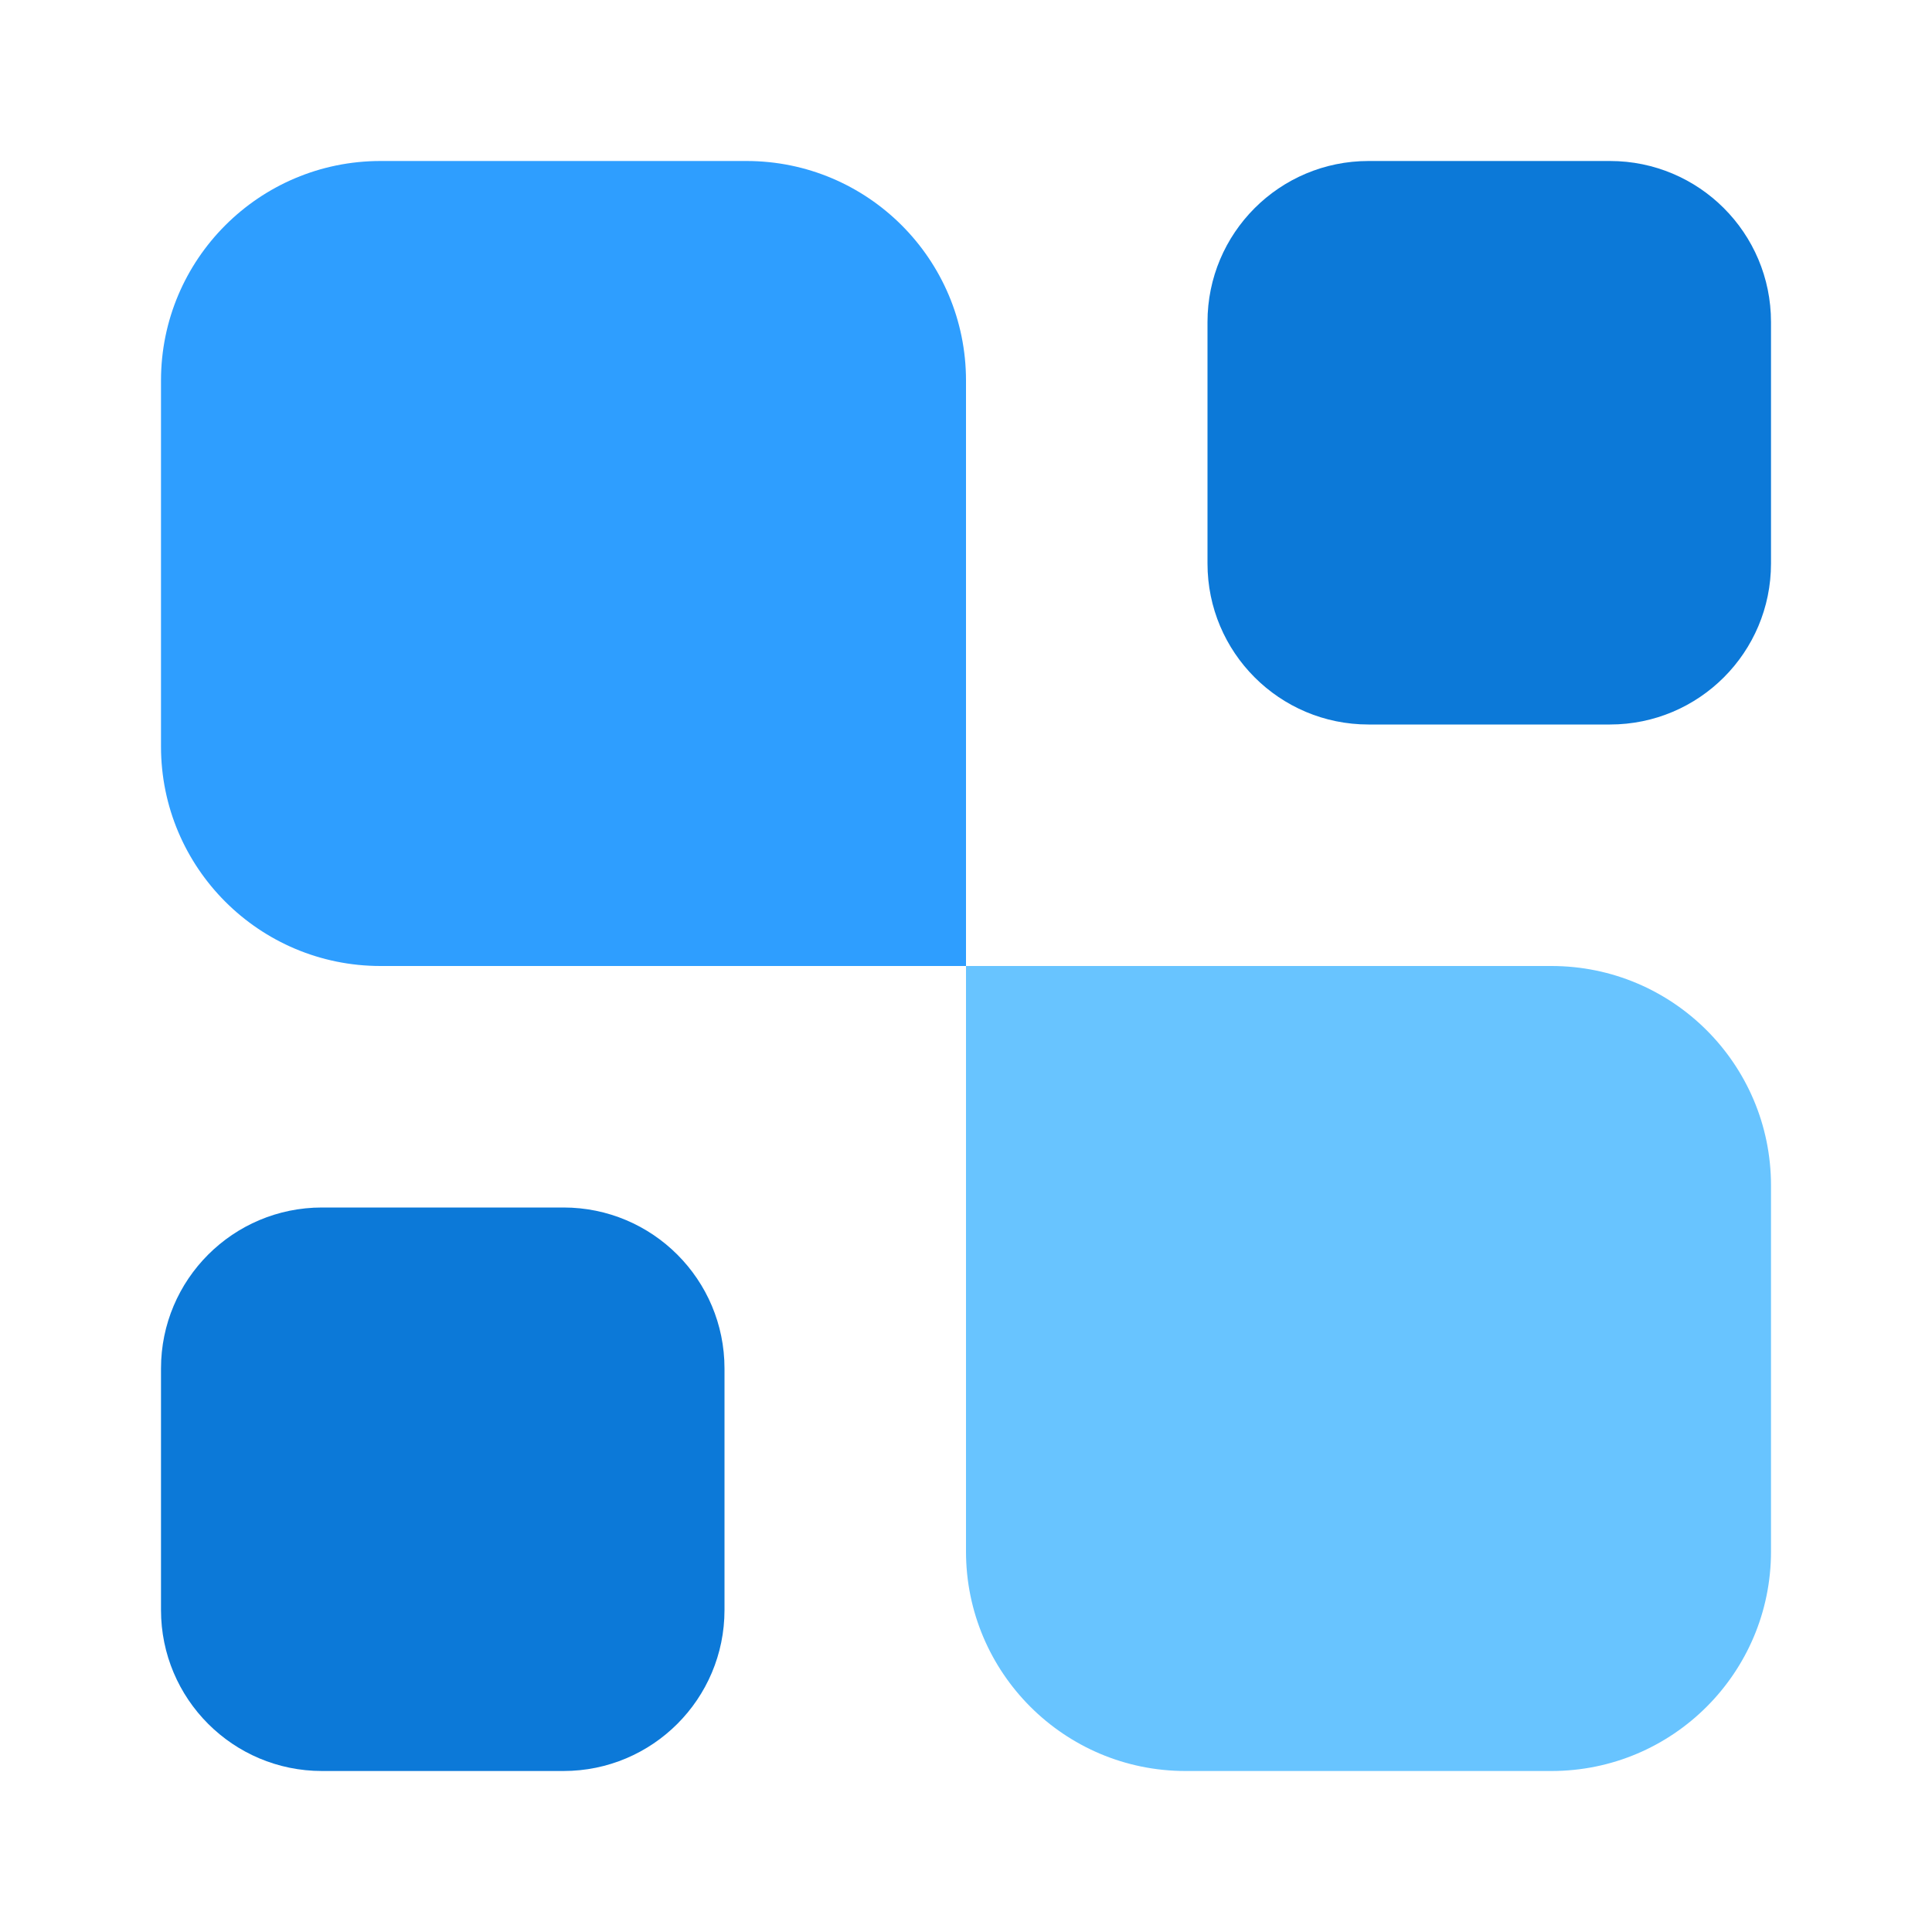
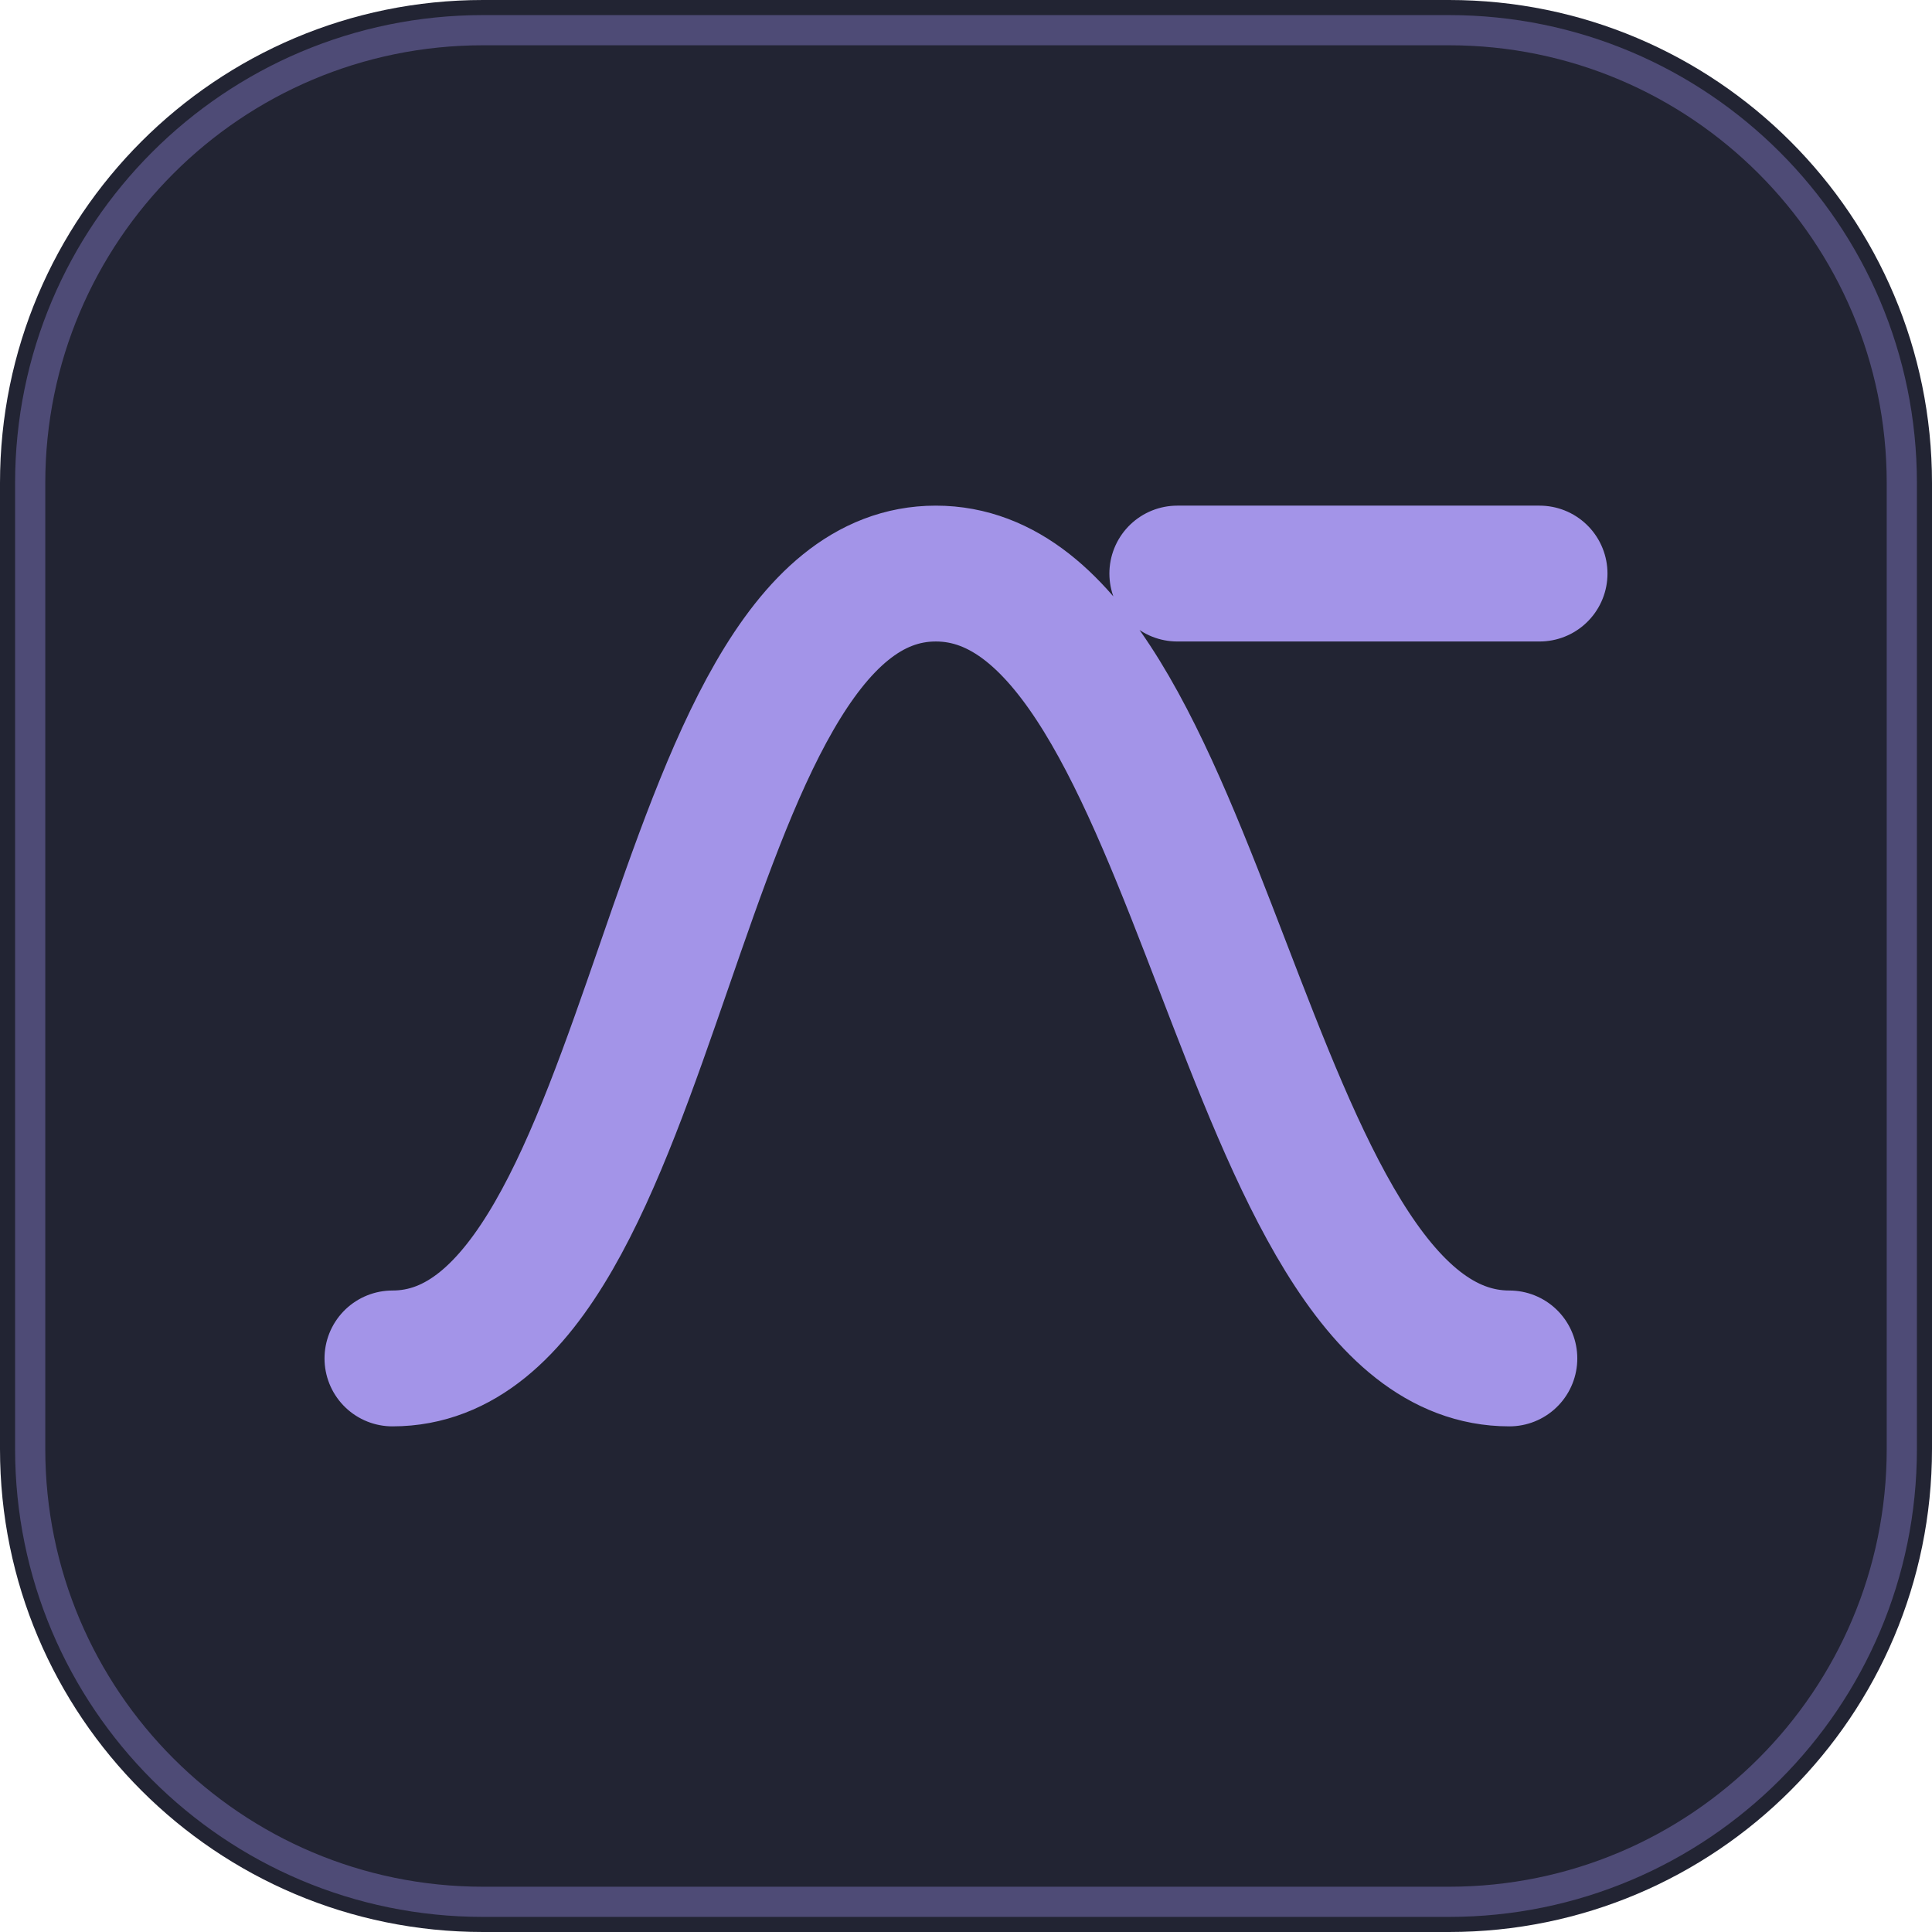
- <svg xmlns="http://www.w3.org/2000/svg" width="24" height="24" viewBox="0 0 24 24" fill="none">
-   <path d="M22 19.273C22 20.779 20.779 22 19.273 22H14.727C13.221 22 12 20.779 12 19.273V12H19.273C20.779 12 22 13.221 22 14.727V19.273Z" fill="#68C4FF" />
-   <path d="M20 2C21.105 2 22 2.895 22 4V7C22 8.105 21.105 9 20 9H17C15.895 9 15 8.105 15 7V4C15 2.895 15.895 2 17 2H20Z" fill="#0C79D8" />
-   <path d="M7 15C8.105 15 9 15.895 9 17V20C9 21.105 8.105 22 7 22H4C2.895 22 2 21.105 2 20V17C2 15.895 2.895 15 4 15H7Z" fill="#0C79D8" />
-   <path d="M12 12H4.727C3.221 12 2 10.779 2 9.273V4.727C2 3.221 3.221 2 4.727 2H9.273C10.779 2 12 3.221 12 4.727V12Z" fill="#2E9EFF" />
+ <svg xmlns="http://www.w3.org/2000/svg" viewBox="0 0 64 64">
+   <rect width="64" height="64" rx="16" fill="#222433" />
+   <rect x="1" y="1" width="62" height="62" rx="15" fill="none" stroke="#9184d9" stroke-opacity=".4" />
+   <path d="M13 45c9 0 9-26 18-26s10 26 19 26M39 19h12" stroke="#a394e8" stroke-width="4.5" stroke-linecap="round" fill="none" />
</svg>
